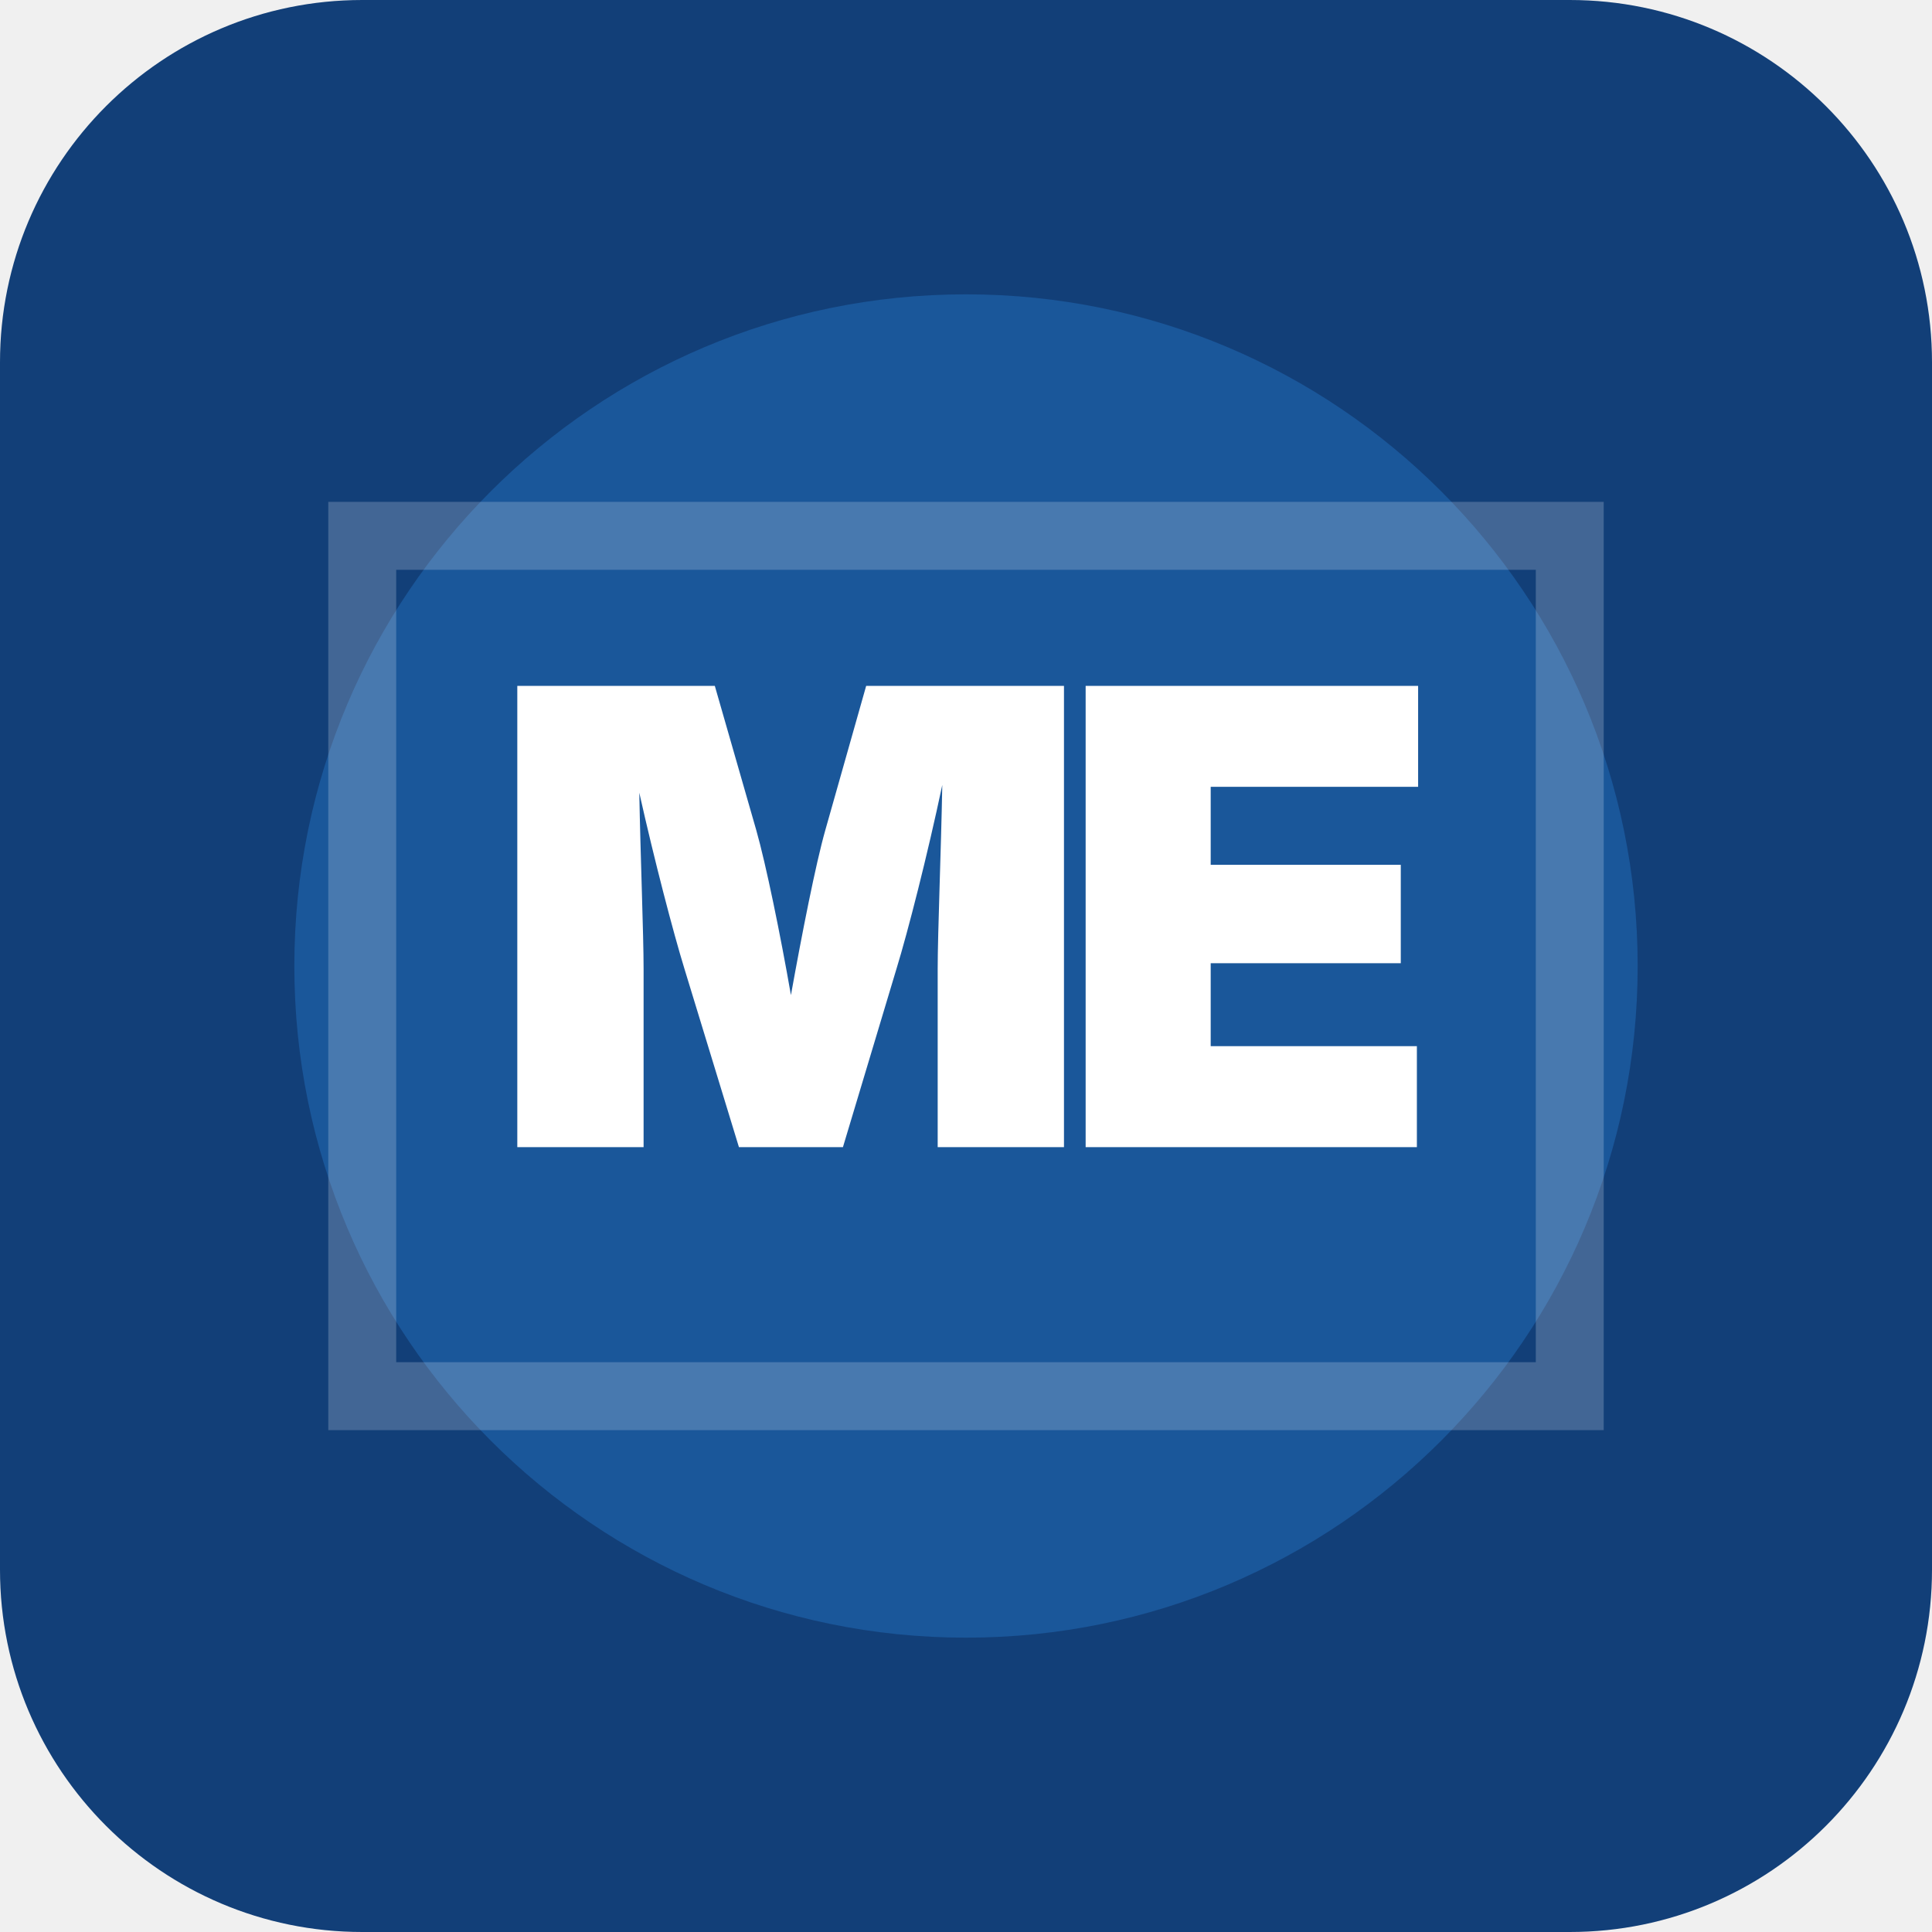
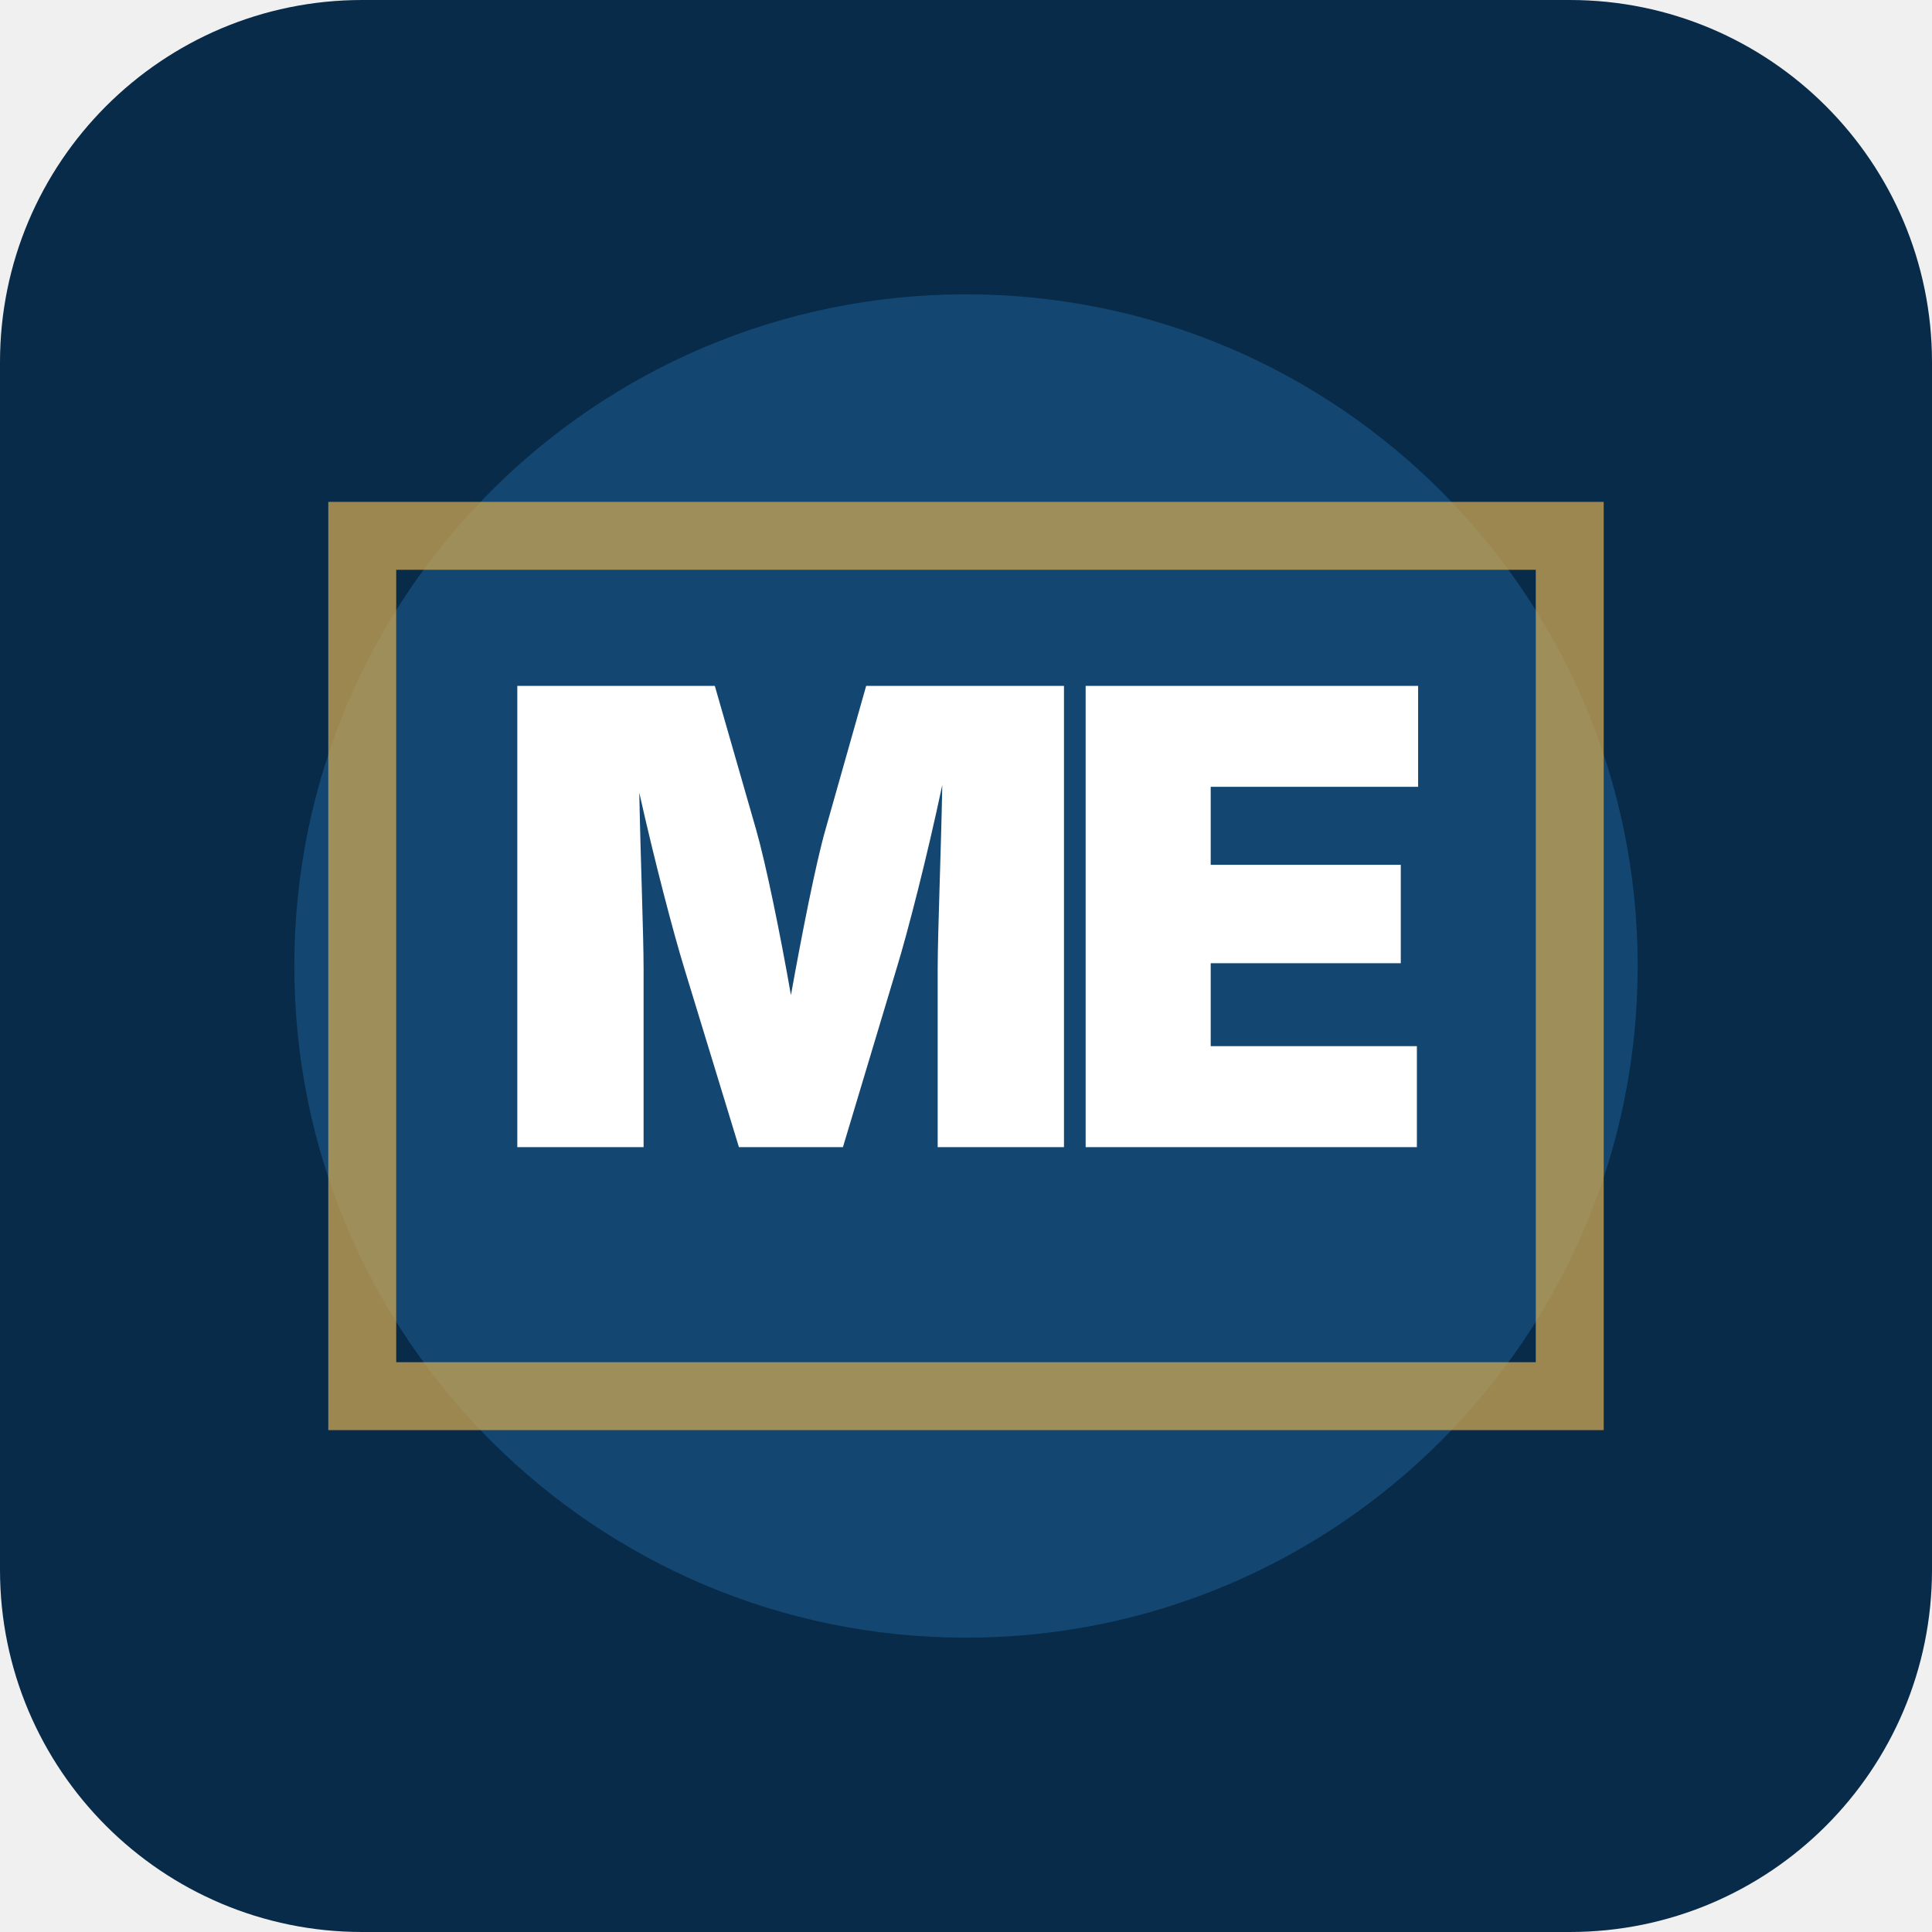
<svg xmlns="http://www.w3.org/2000/svg" viewBox="0 0 512 512" role="img" aria-labelledby="title desc">
-   <rect width="512" height="512" rx="96" fill="#123f78" />
-   <circle cx="256" cy="256" r="178" fill="#1d5fa7" opacity="0.72" />
-   <path d="M96 142h320v228H96z" fill="none" stroke="#edf3f9" stroke-width="18" opacity="0.22" />
+   <rect width="512" height="512" rx="96" fill="#082b49" />
+   <circle cx="256" cy="256" r="178" fill="#154c79" opacity="0.84" />
+   <path d="M96 142h320v228H96z" fill="none" stroke="#c5a253" stroke-width="18" opacity="0.78" />
  <text x="256" y="304" text-anchor="middle" font-family="Inter, Arial, Helvetica, sans-serif" font-size="168" font-weight="900" letter-spacing="-10" fill="#ffffff">ME</text>
</svg>
